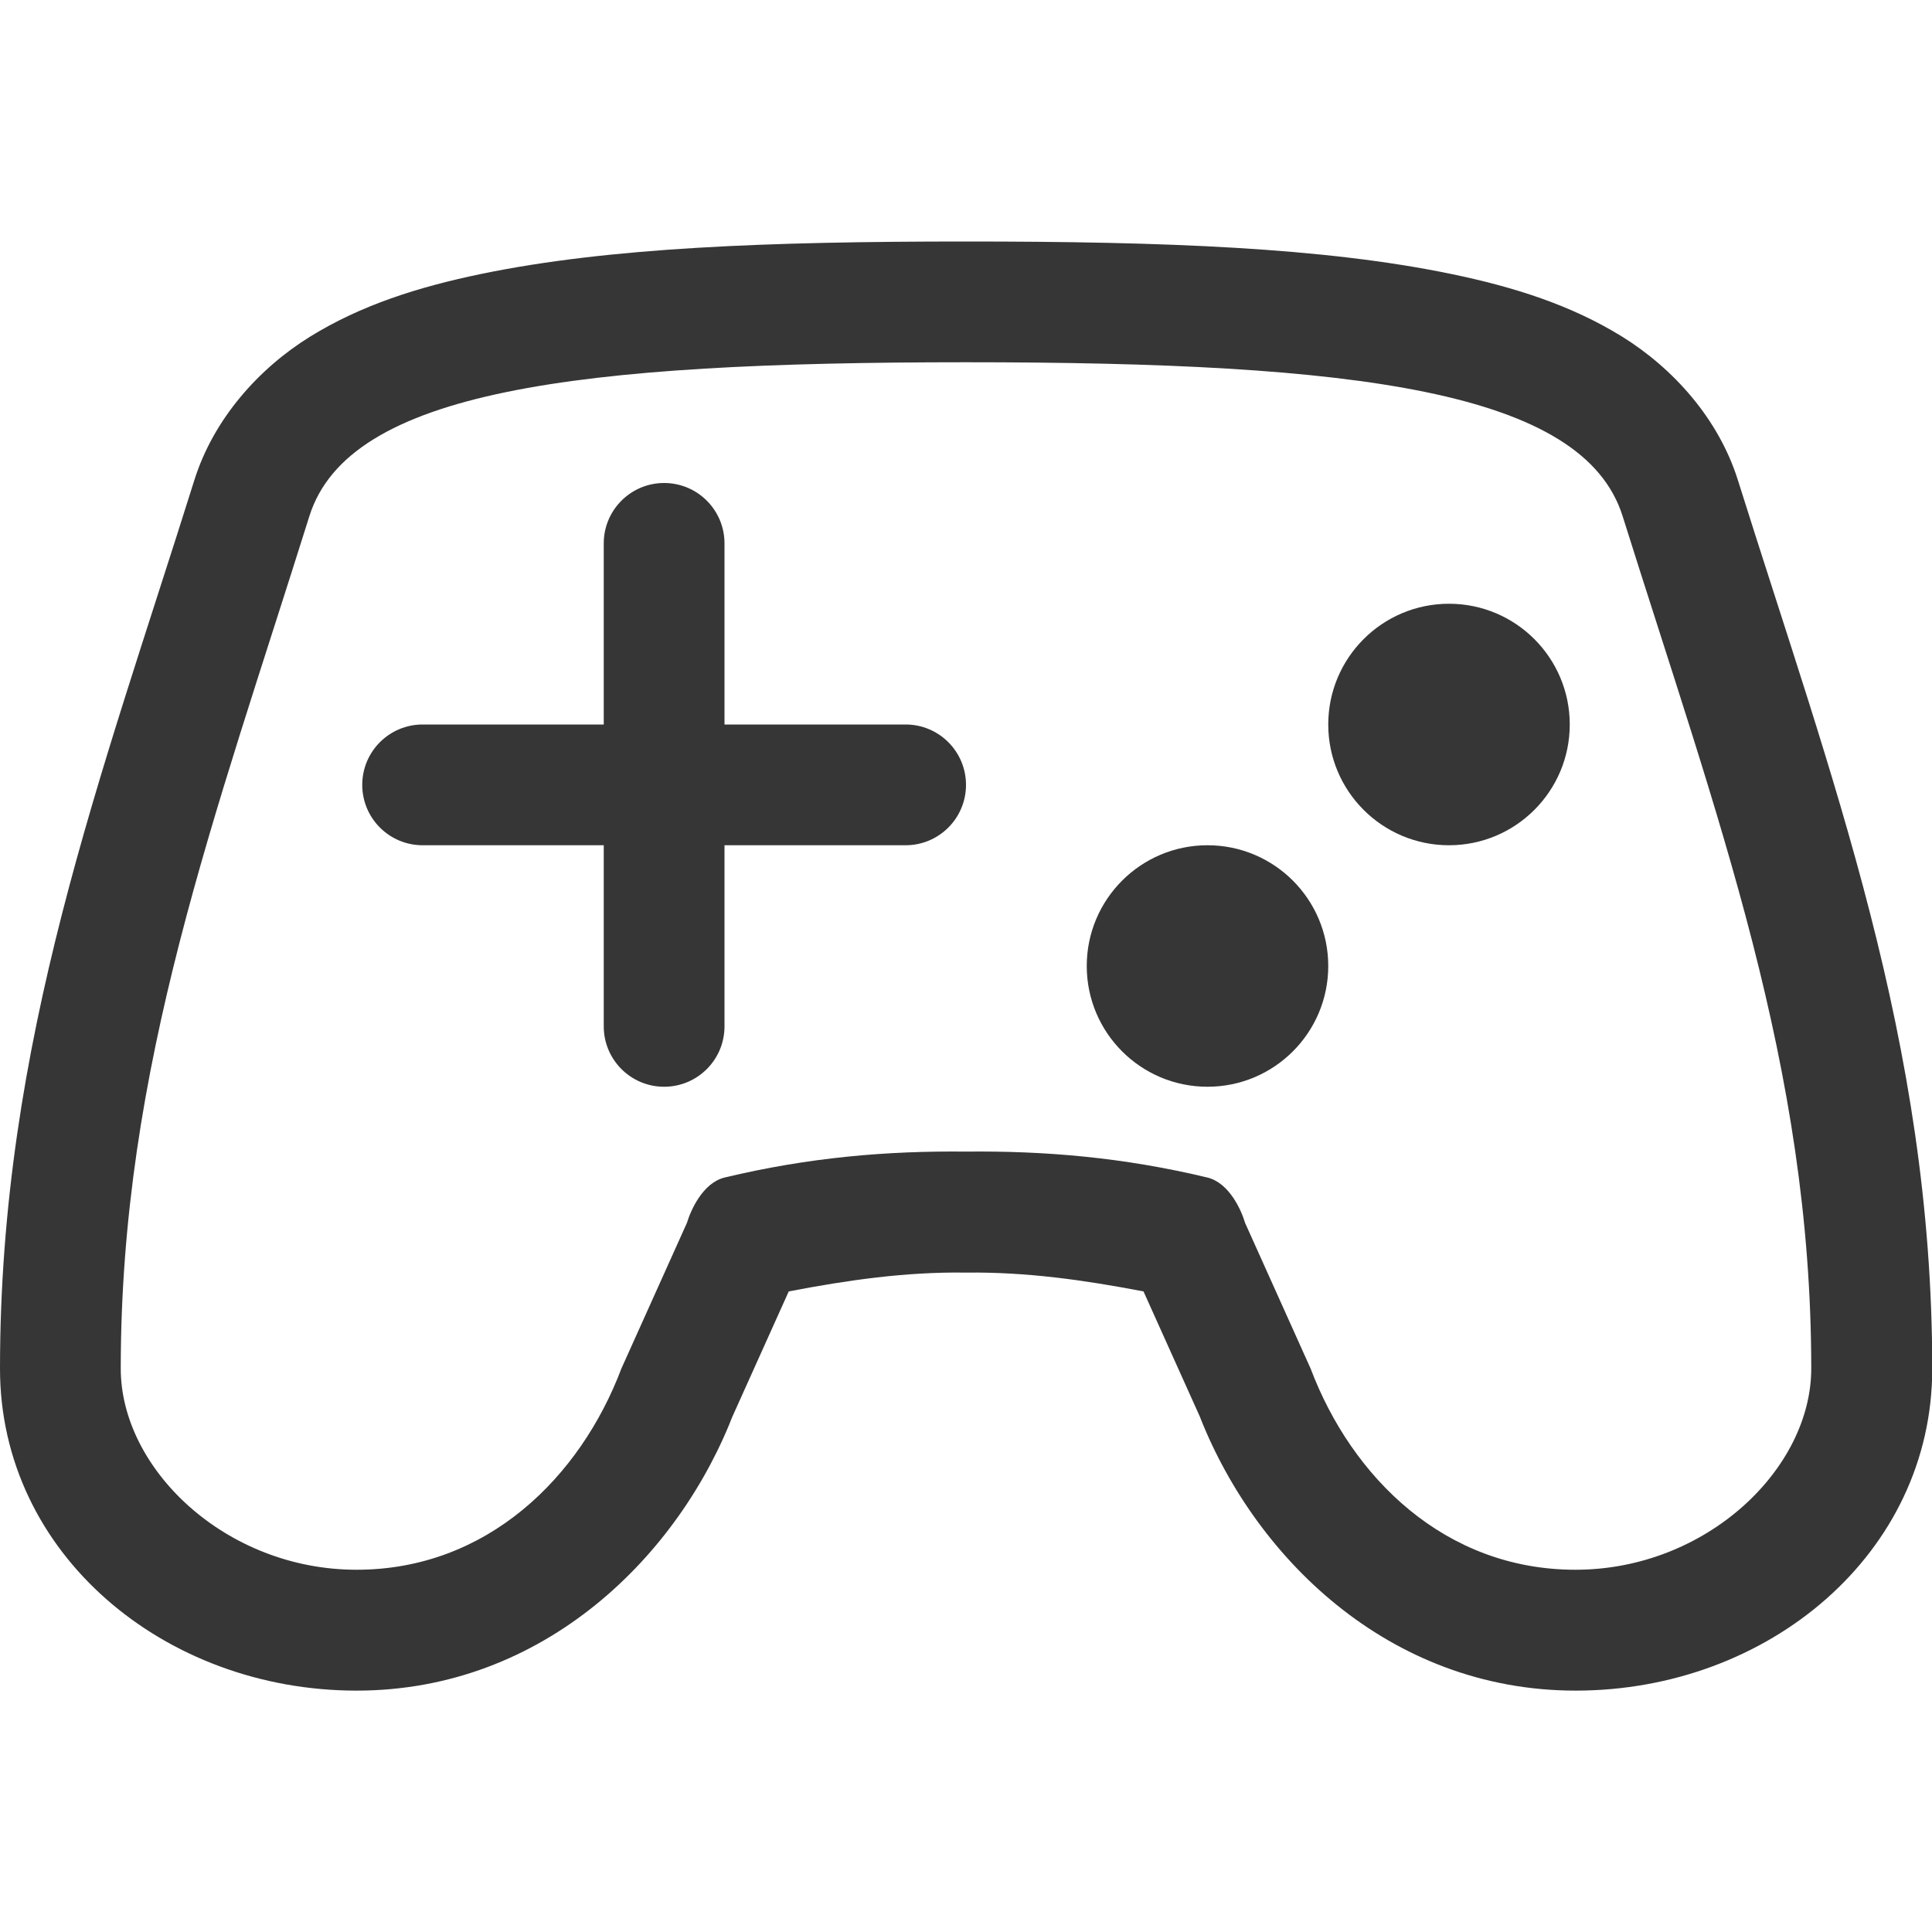
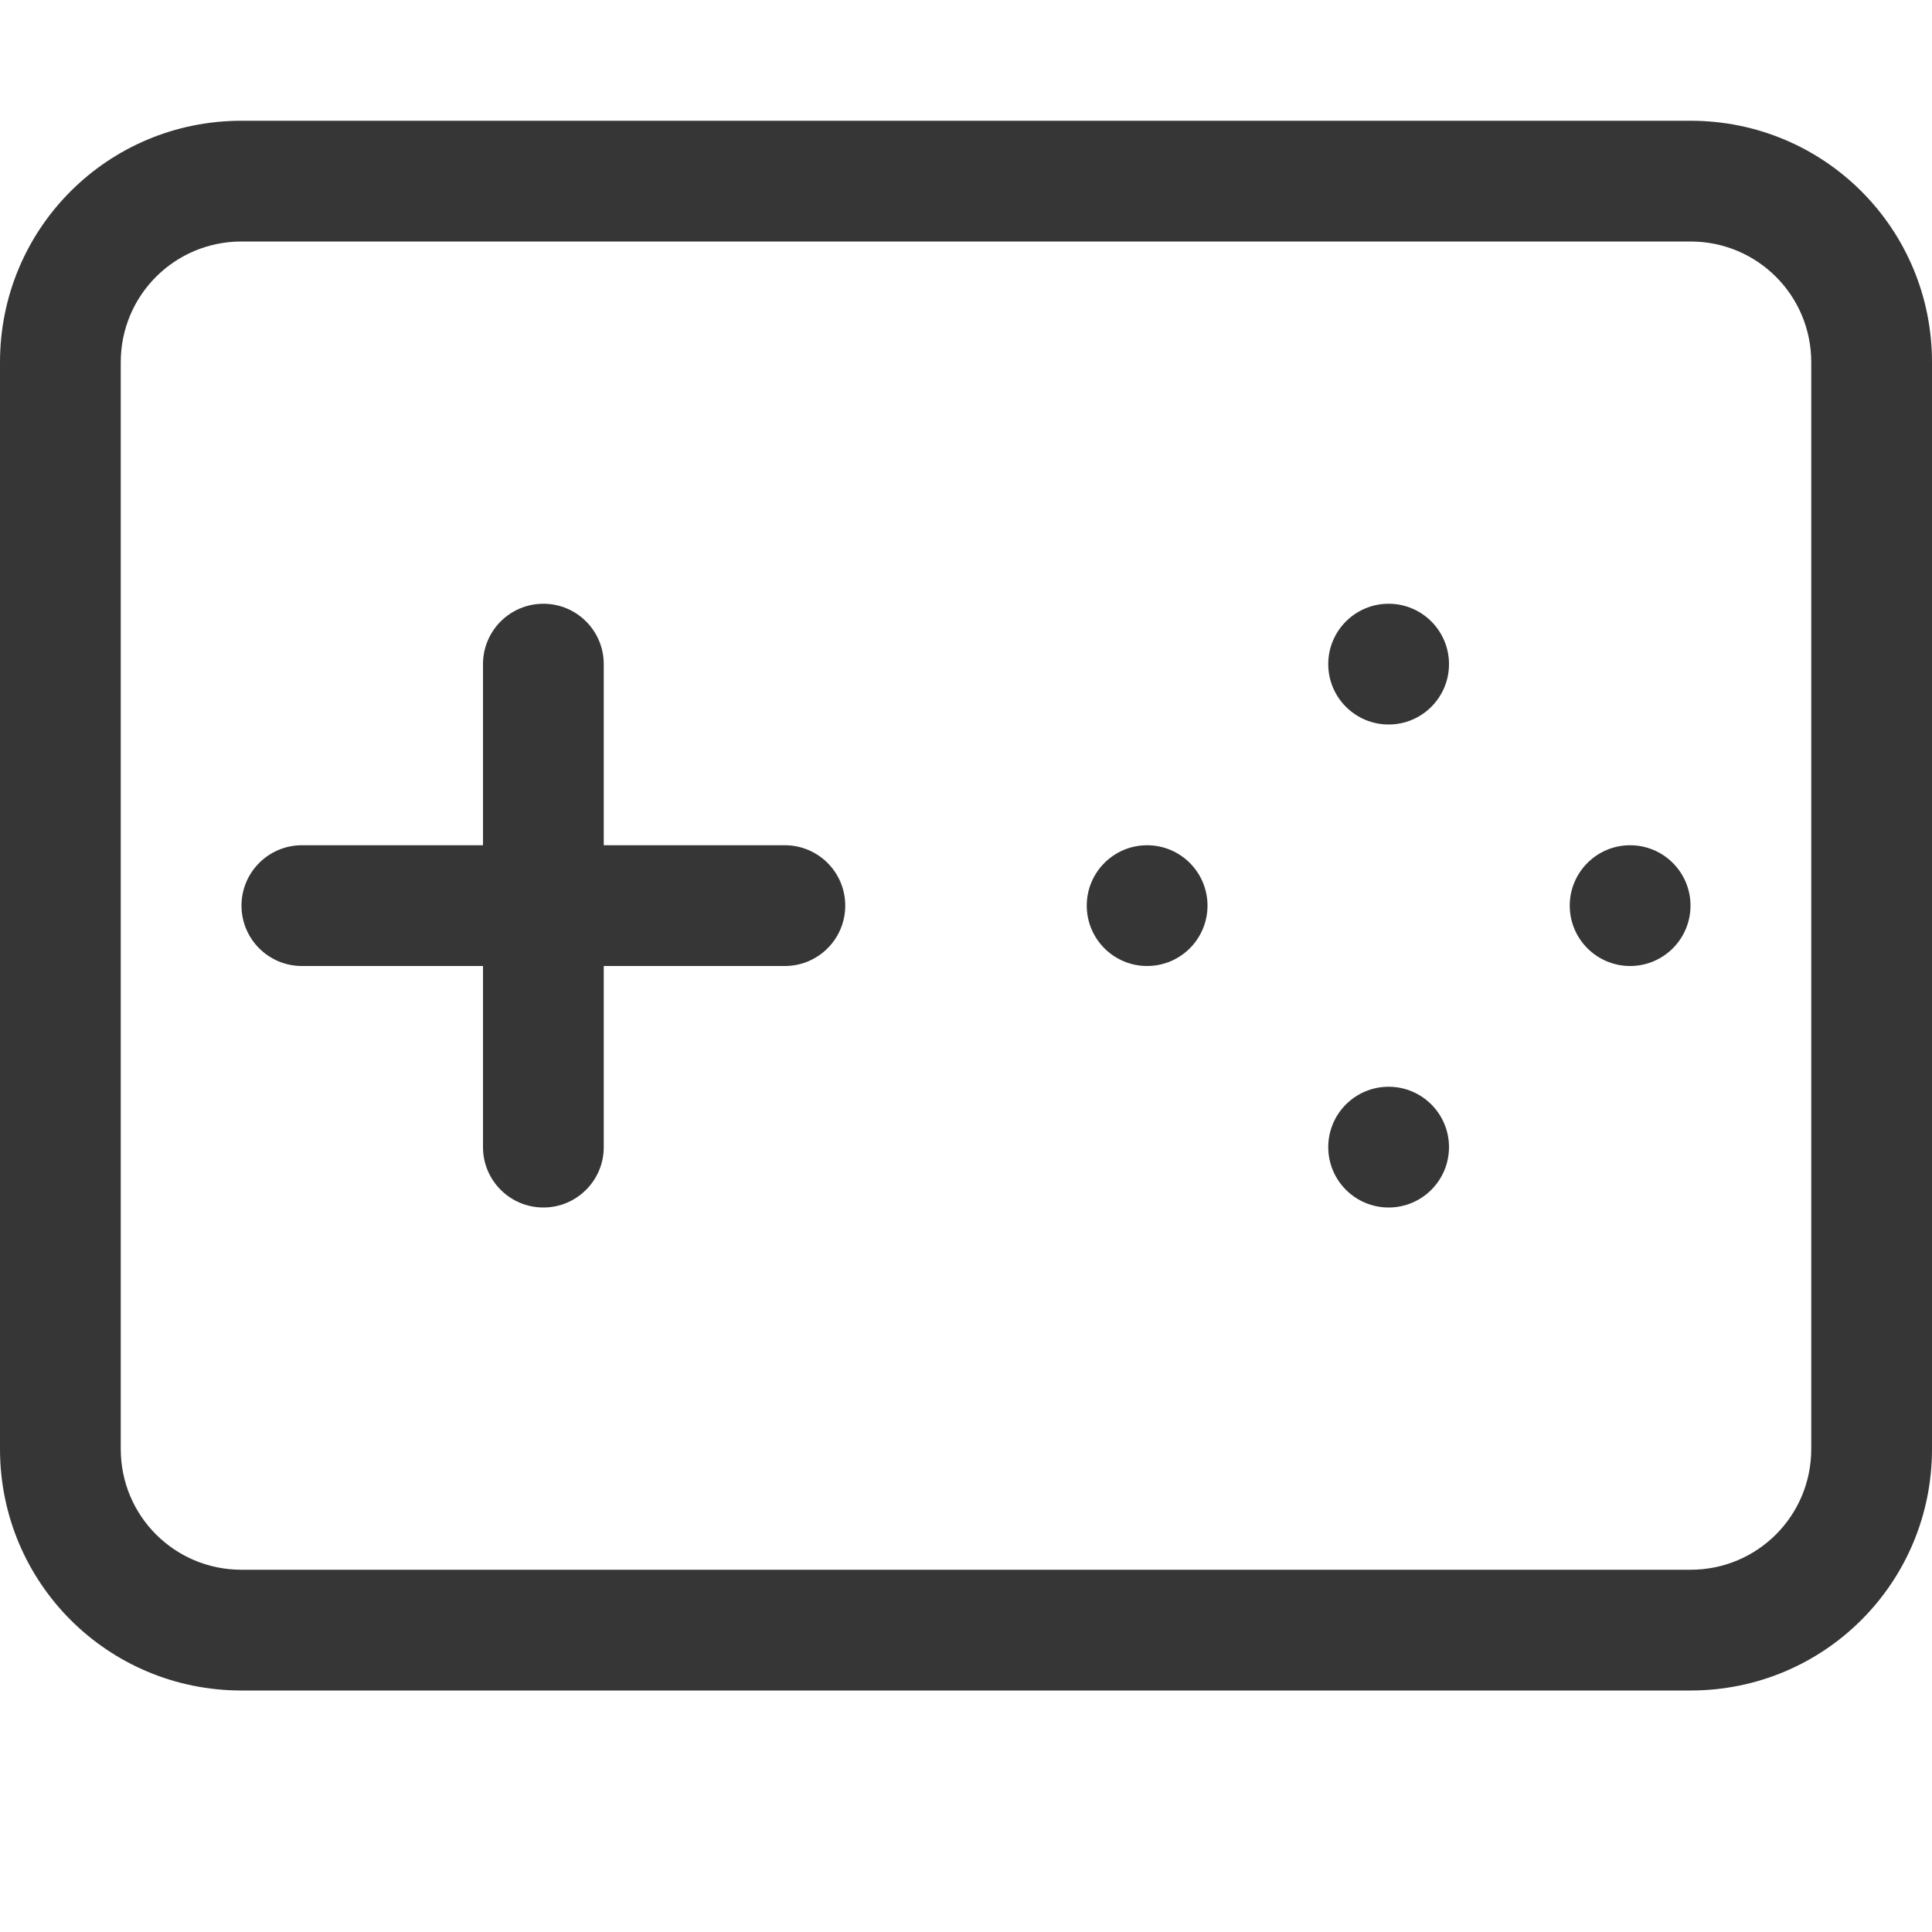
<svg xmlns="http://www.w3.org/2000/svg" width="16" height="16" version="1.1">
  <defs>
    <style id="current-color-scheme" type="text/css">.ColorScheme-Text { color:#363636; }</style>
  </defs>
-   <g style="fill:currentColor" class="ColorScheme-Text">
-     <path d="m8 2c-1.642 0-2.957 0.05-4.012 0.268-0.527 0.109-0.998 0.259-1.42 0.52-0.422 0.261-0.799 0.679-0.959 1.19-0.775 2.47-1.609 4.65-1.609 7.357 0 1.53 1.358 2.666 2.953 2.666 1.554 0 2.678-1.121 3.129-2.312l-0.023 0.057 0.473-1.051c0.494-0.095 0.969-0.162 1.457-0.156h0.012 0.012c0.488-0.005 0.963 0.061 1.457 0.156l0.473 1.051-0.023-0.057c0.451 1.192 1.575 2.312 3.129 2.312 1.595 0 2.953-1.136 2.953-2.666 0-2.707-0.834-4.888-1.609-7.357-0.16-0.511-0.537-0.928-0.959-1.19-0.422-0.261-0.893-0.411-1.42-0.52-1.055-0.218-2.37-0.268-4.012-0.268zm0 1c3.235 0 5.111 0.235 5.438 1.275 0.785 2.5 1.562 4.559 1.562 7.059 0 0.833-0.871 1.666-1.953 1.666s-1.853-0.766-2.193-1.666l-0.543-1.207c-0.03-0.103-0.13-0.33-0.311-0.375-0.7-0.168-1.35-0.222-2-0.215-0.65-0.007-1.3 0.047-2 0.215-0.181 0.045-0.28 0.272-0.311 0.375l-0.543 1.207c-0.34 0.9-1.112 1.666-2.193 1.666-1.082 0-1.953-0.833-1.953-1.666 0-2.5 0.778-4.559 1.562-7.059 0.327-1.04 2.202-1.275 5.438-1.275z" style="fill:currentColor" class="ColorScheme-Text" />
-     <rect x="3" y="6" width="5" height="1" ry=".5" />
-     <rect transform="rotate(90)" x="4" y="-6" width="5" height="1" ry=".5" />
-     <circle cx="12" cy="6" r="1" />
-     <circle cx="10" cy="8" r="1" />
-   </g>
+   <path d="m2 1c-1.108 0-2 0.892-2 2v9c0 1.108 0.892 2 2 2h12c1.108 0 2-0.892 2-2v-9c0-1.108-0.892-2-2-2zm0 1h12c0.554 0 1 0.446 1 1v9c0 0.554-0.446 1-1 1h-12c-0.554 0-1-0.446-1-1v-9c0-0.554 0.446-1 1-1z" fill="#363636" stroke-linecap="round" stroke-linejoin="round" stroke-width="1.921" style="paint-order:stroke fill markers" />
+   <rect x="2" y="7" width="5" height="1" rx=".5" ry=".5" fill="#363636" stroke-linecap="round" stroke-linejoin="round" stroke-width="2" style="paint-order:stroke fill markers" />
+   <rect x="4" y="5" width="1" height="5" rx=".5" ry=".5" fill="#363636" stroke-linecap="round" stroke-linejoin="round" stroke-width="2" style="paint-order:stroke fill markers" />
+   <circle cx="11.5" cy="5.5" r=".5" fill="#363636" stroke-linecap="round" stroke-linejoin="round" stroke-width="2" style="paint-order:stroke fill markers" />
+   <circle cx="11.5" cy="9.5" r=".5" fill="#363636" stroke-linecap="round" stroke-linejoin="round" stroke-width="2" style="paint-order:stroke fill markers" />
+   <circle cx="9.5" cy="7.5" r=".5" fill="#363636" stroke-linecap="round" stroke-linejoin="round" stroke-width="2" style="paint-order:stroke fill markers" />
+   <circle cx="13.5" cy="7.5" r=".5" fill="#363636" stroke-linecap="round" stroke-linejoin="round" stroke-width="2" style="paint-order:stroke fill markers" />
</svg>
